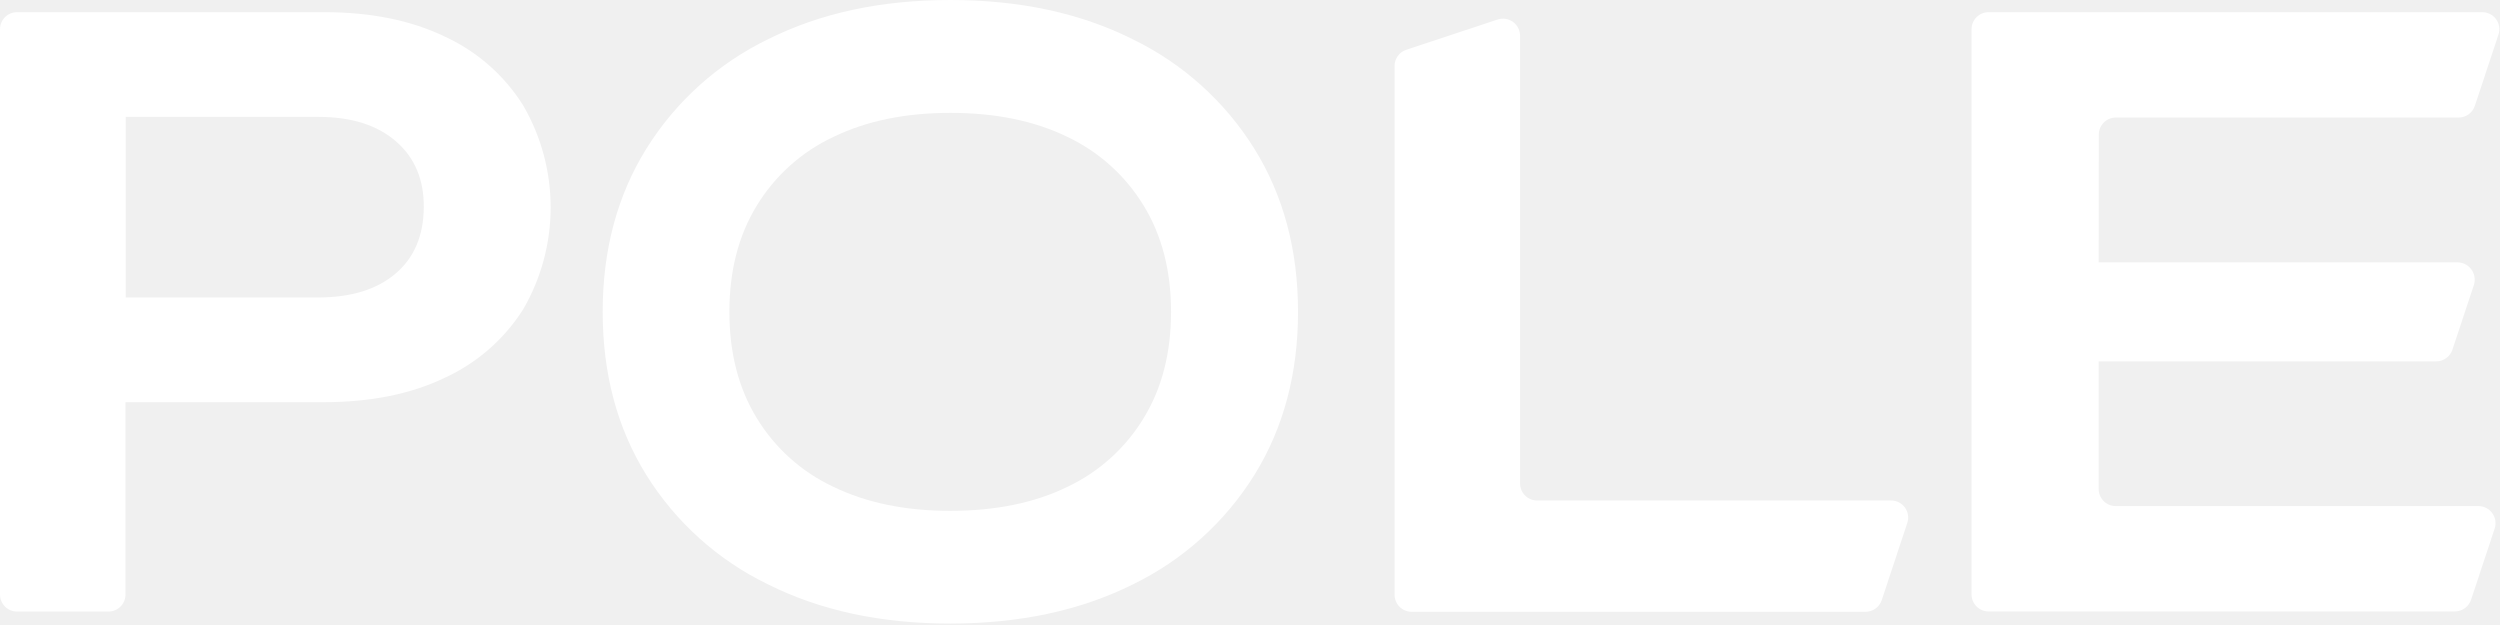
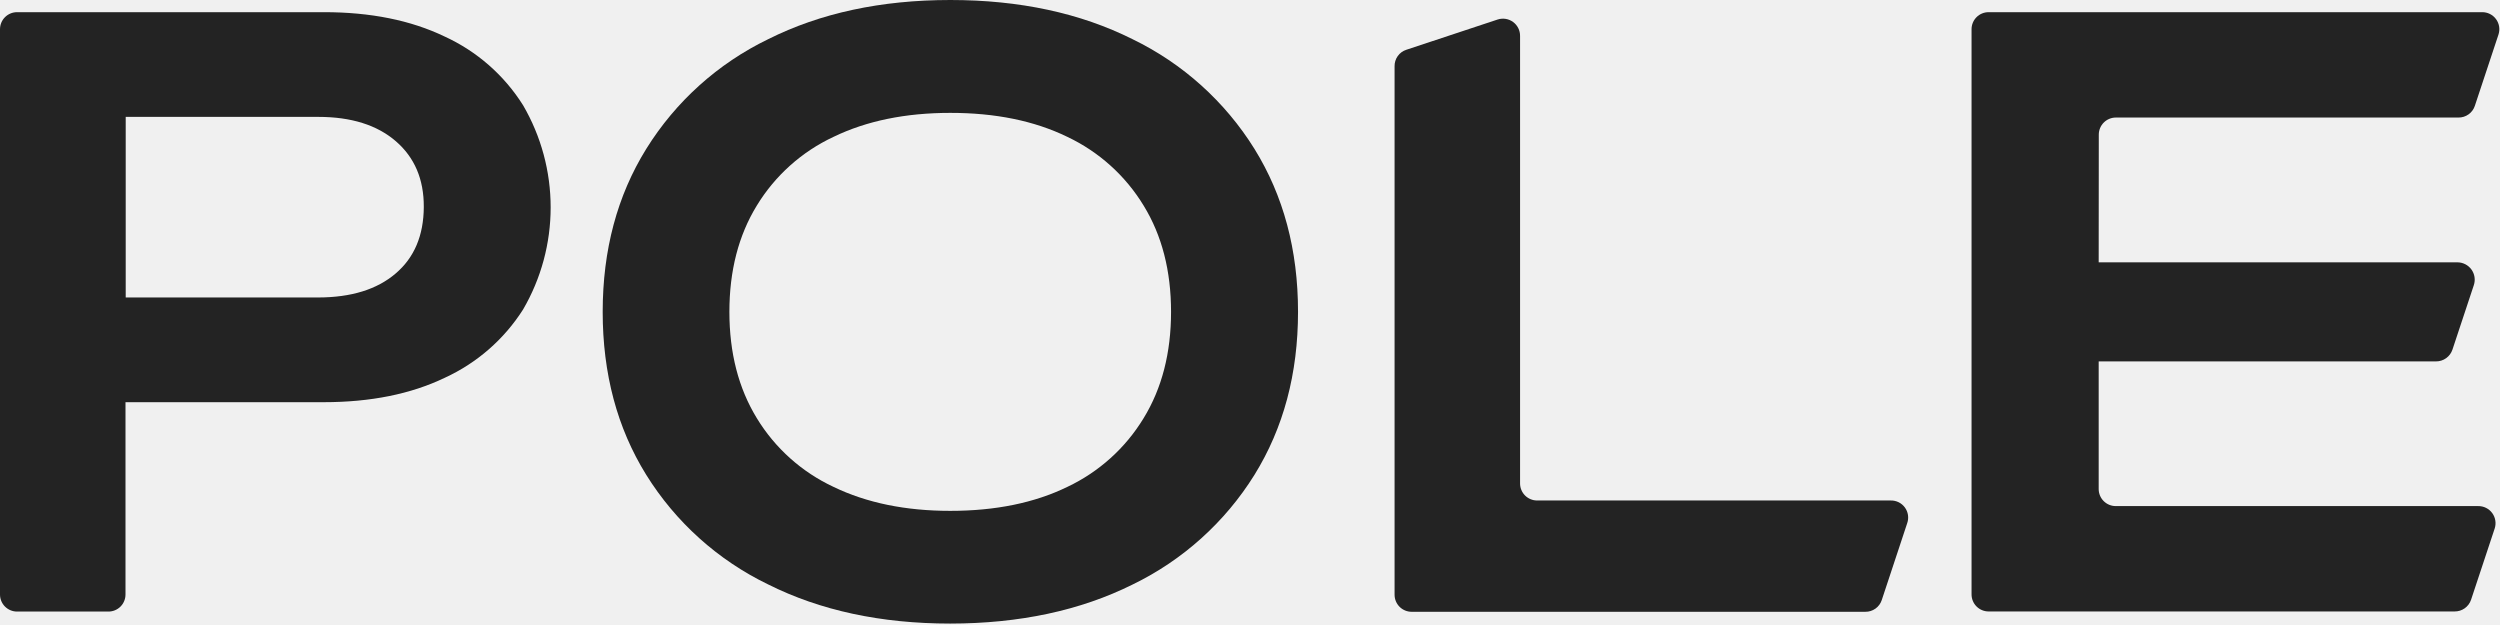
<svg xmlns="http://www.w3.org/2000/svg" width="456" height="114" viewBox="0 0 456 114" fill="none">
-   <path d="M95.41 19.2C91.966 13.723 87 9.369 81.12 6.67C74.947 3.697 67.587 2.213 59.04 2.22H3.11C2.285 2.22 1.494 2.548 0.911 3.131C0.328 3.714 0 4.505 0 5.33V108.44C0 109.265 0.328 110.056 0.911 110.639C1.494 111.222 2.285 111.55 3.11 111.55H19.78C20.605 111.55 21.396 111.222 21.979 110.639C22.562 110.056 22.89 109.265 22.89 108.44V73.36H59.04C67.587 73.36 74.947 71.877 81.12 68.91C86.985 66.221 91.948 61.894 95.41 56.45C98.704 50.796 100.44 44.369 100.44 37.825C100.44 31.281 98.704 24.854 95.41 19.2ZM72.16 49.89C68.76 52.797 64.047 54.253 58.02 54.26H22.93V21.32H58.06C64.06 21.32 68.773 22.8 72.2 25.76C75.627 28.72 77.327 32.72 77.3 37.76C77.273 42.96 75.56 47.003 72.16 49.89Z" fill="white" />
-   <path d="M173.32 113.74C160.687 113.74 149.61 111.357 140.09 106.59C130.936 102.163 123.227 95.227 117.86 86.59C112.573 78.063 109.93 68.16 109.93 56.88C109.93 45.6 112.58 35.69 117.88 27.15C123.247 18.513 130.956 11.578 140.11 7.15C149.63 2.383 160.707 0 173.34 0C185.973 0 197.053 2.383 206.58 7.15C215.73 11.584 223.438 18.518 228.81 27.15C234.11 35.697 236.76 45.607 236.76 56.88C236.76 68.153 234.11 78.067 228.81 86.62C223.438 95.252 215.73 102.187 206.58 106.62C197.047 111.36 185.96 113.733 173.32 113.74ZM173.32 93.18C181.58 93.18 188.7 91.723 194.68 88.81C200.449 86.085 205.29 81.724 208.6 76.27C211.933 70.83 213.6 64.367 213.6 56.88C213.6 49.393 211.933 42.933 208.6 37.5C205.287 32.048 200.447 27.688 194.68 24.96C188.68 22.04 181.56 20.583 173.32 20.59C165.16 20.59 158.067 22.047 152.04 24.96C146.24 27.67 141.37 32.032 138.04 37.5C134.707 42.94 133.04 49.4 133.04 56.88C133.04 64.36 134.707 70.823 138.04 76.27C141.367 81.74 146.238 86.103 152.04 88.81C158.073 91.723 165.167 93.18 173.32 93.18Z" fill="white" />
-   <path d="M382.8 47.85H448.23C448.73 47.85 449.222 47.969 449.667 48.196C450.112 48.424 450.497 48.754 450.79 49.159C451.083 49.564 451.275 50.032 451.352 50.526C451.428 51.02 451.387 51.525 451.23 52L447.33 63.76C447.123 64.391 446.721 64.94 446.182 65.328C445.643 65.716 444.994 65.924 444.33 65.92H382.8V89.2C382.8 90.025 383.128 90.816 383.711 91.399C384.294 91.982 385.085 92.31 385.91 92.31H452.03C452.526 92.305 453.016 92.417 453.459 92.639C453.903 92.861 454.287 93.185 454.581 93.585C454.874 93.984 455.068 94.448 455.146 94.938C455.224 95.427 455.184 95.929 455.03 96.4L450.72 109.4C450.509 110.026 450.105 110.57 449.566 110.952C449.027 111.335 448.381 111.537 447.72 111.53H362.72C361.895 111.53 361.104 111.202 360.521 110.619C359.938 110.036 359.61 109.245 359.61 108.42V5.33C359.61 4.505 359.938 3.714 360.521 3.131C361.104 2.548 361.895 2.22 362.72 2.22H452.72C453.217 2.212 453.708 2.324 454.153 2.545C454.597 2.765 454.983 3.09 455.276 3.49C455.57 3.891 455.764 4.356 455.841 4.846C455.918 5.337 455.877 5.839 455.72 6.31L451.41 19.31C451.202 19.938 450.798 20.483 450.259 20.866C449.719 21.249 449.072 21.45 448.41 21.44H385.93C385.522 21.44 385.117 21.52 384.74 21.677C384.362 21.833 384.02 22.062 383.731 22.351C383.442 22.64 383.213 22.983 383.057 23.36C382.9 23.737 382.82 24.142 382.82 24.55L382.8 47.85Z" fill="white" />
-   <path d="M344.87 91.29H280.37C279.545 91.29 278.754 90.962 278.171 90.379C277.588 89.796 277.26 89.005 277.26 88.18V6.56C277.266 6.064 277.153 5.574 276.931 5.131C276.71 4.687 276.385 4.303 275.986 4.01C275.586 3.716 275.122 3.523 274.632 3.444C274.142 3.366 273.641 3.406 273.17 3.56L256.51 9.08C255.879 9.285 255.331 9.688 254.946 10.227C254.561 10.768 254.359 11.417 254.37 12.08V108.48C254.37 109.305 254.698 110.096 255.281 110.679C255.864 111.262 256.655 111.59 257.48 111.59H340.23C340.892 111.6 341.539 111.399 342.079 111.016C342.618 110.633 343.022 110.088 343.23 109.46L347.88 95.41C348.043 94.936 348.089 94.43 348.014 93.935C347.939 93.439 347.746 92.969 347.45 92.565C347.154 92.16 346.766 91.833 346.316 91.611C345.867 91.389 345.371 91.279 344.87 91.29Z" fill="white" />
+   <path d="M95.41 19.2C91.966 13.723 87 9.369 81.12 6.67C74.947 3.697 67.587 2.213 59.04 2.22H3.11C2.285 2.22 1.494 2.548 0.911 3.131C0.328 3.714 0 4.505 0 5.33V108.44C0 109.265 0.328 110.056 0.911 110.639C1.494 111.222 2.285 111.55 3.11 111.55H19.78C20.605 111.55 21.396 111.222 21.979 110.639C22.562 110.056 22.89 109.265 22.89 108.44V73.36H59.04C67.587 73.36 74.947 71.877 81.12 68.91C86.985 66.221 91.948 61.894 95.41 56.45C98.704 50.796 100.44 44.369 100.44 37.825C100.44 31.281 98.704 24.854 95.41 19.2ZM72.16 49.89C68.76 52.797 64.047 54.253 58.02 54.26H22.93V21.32H58.06C64.06 21.32 68.773 22.8 72.2 25.76C75.627 28.72 77.327 32.72 77.3 37.76C77.273 42.96 75.56 47.003 72.16 49.89Z" fill="#232323" />
+   <path d="M173.32 113.74C160.687 113.74 149.61 111.357 140.09 106.59C130.936 102.163 123.227 95.227 117.86 86.59C112.573 78.063 109.93 68.16 109.93 56.88C109.93 45.6 112.58 35.69 117.88 27.15C123.247 18.513 130.956 11.578 140.11 7.15C149.63 2.383 160.707 0 173.34 0C185.973 0 197.053 2.383 206.58 7.15C215.73 11.584 223.438 18.518 228.81 27.15C234.11 35.697 236.76 45.607 236.76 56.88C236.76 68.153 234.11 78.067 228.81 86.62C223.438 95.252 215.73 102.187 206.58 106.62C197.047 111.36 185.96 113.733 173.32 113.74ZM173.32 93.18C181.58 93.18 188.7 91.723 194.68 88.81C200.449 86.085 205.29 81.724 208.6 76.27C211.933 70.83 213.6 64.367 213.6 56.88C213.6 49.393 211.933 42.933 208.6 37.5C205.287 32.048 200.447 27.688 194.68 24.96C188.68 22.04 181.56 20.583 173.32 20.59C165.16 20.59 158.067 22.047 152.04 24.96C146.24 27.67 141.37 32.032 138.04 37.5C134.707 42.94 133.04 49.4 133.04 56.88C133.04 64.36 134.707 70.823 138.04 76.27C141.367 81.74 146.238 86.103 152.04 88.81C158.073 91.723 165.167 93.18 173.32 93.18Z" fill="#232323" />
+   <path d="M382.8 47.85H448.23C448.73 47.85 449.222 47.969 449.667 48.196C450.112 48.424 450.497 48.754 450.79 49.159C451.083 49.564 451.275 50.032 451.352 50.526C451.428 51.02 451.387 51.525 451.23 52L447.33 63.76C447.123 64.391 446.721 64.94 446.182 65.328C445.643 65.716 444.994 65.924 444.33 65.92H382.8V89.2C382.8 90.025 383.128 90.816 383.711 91.399C384.294 91.982 385.085 92.31 385.91 92.31H452.03C452.526 92.305 453.016 92.417 453.459 92.639C453.903 92.861 454.287 93.185 454.581 93.585C454.874 93.984 455.068 94.448 455.146 94.938C455.224 95.427 455.184 95.929 455.03 96.4L450.72 109.4C450.509 110.026 450.105 110.57 449.566 110.952C449.027 111.335 448.381 111.537 447.72 111.53H362.72C361.895 111.53 361.104 111.202 360.521 110.619C359.938 110.036 359.61 109.245 359.61 108.42V5.33C359.61 4.505 359.938 3.714 360.521 3.131C361.104 2.548 361.895 2.22 362.72 2.22H452.72C453.217 2.212 453.708 2.324 454.153 2.545C454.597 2.765 454.983 3.09 455.276 3.49C455.57 3.891 455.764 4.356 455.841 4.846C455.918 5.337 455.877 5.839 455.72 6.31L451.41 19.31C451.202 19.938 450.798 20.483 450.259 20.866C449.719 21.249 449.072 21.45 448.41 21.44H385.93C385.522 21.44 385.117 21.52 384.74 21.677C384.362 21.833 384.02 22.062 383.731 22.351C383.442 22.64 383.213 22.983 383.057 23.36C382.9 23.737 382.82 24.142 382.82 24.55L382.8 47.85Z" fill="#232323" />
+   <path d="M344.87 91.29H280.37C279.545 91.29 278.754 90.962 278.171 90.379C277.588 89.796 277.26 89.005 277.26 88.18V6.56C277.266 6.064 277.153 5.574 276.931 5.131C276.71 4.687 276.385 4.303 275.986 4.01C275.586 3.716 275.122 3.523 274.632 3.444C274.142 3.366 273.641 3.406 273.17 3.56L256.51 9.08C255.879 9.285 255.331 9.688 254.946 10.227C254.561 10.768 254.359 11.417 254.37 12.08V108.48C254.37 109.305 254.698 110.096 255.281 110.679C255.864 111.262 256.655 111.59 257.48 111.59H340.23C340.892 111.6 341.539 111.399 342.079 111.016C342.618 110.633 343.022 110.088 343.23 109.46L347.88 95.41C348.043 94.936 348.089 94.43 348.014 93.935C347.939 93.439 347.746 92.969 347.45 92.565C347.154 92.16 346.766 91.833 346.316 91.611C345.867 91.389 345.371 91.279 344.87 91.29Z" fill="#232323" />
</svg>
